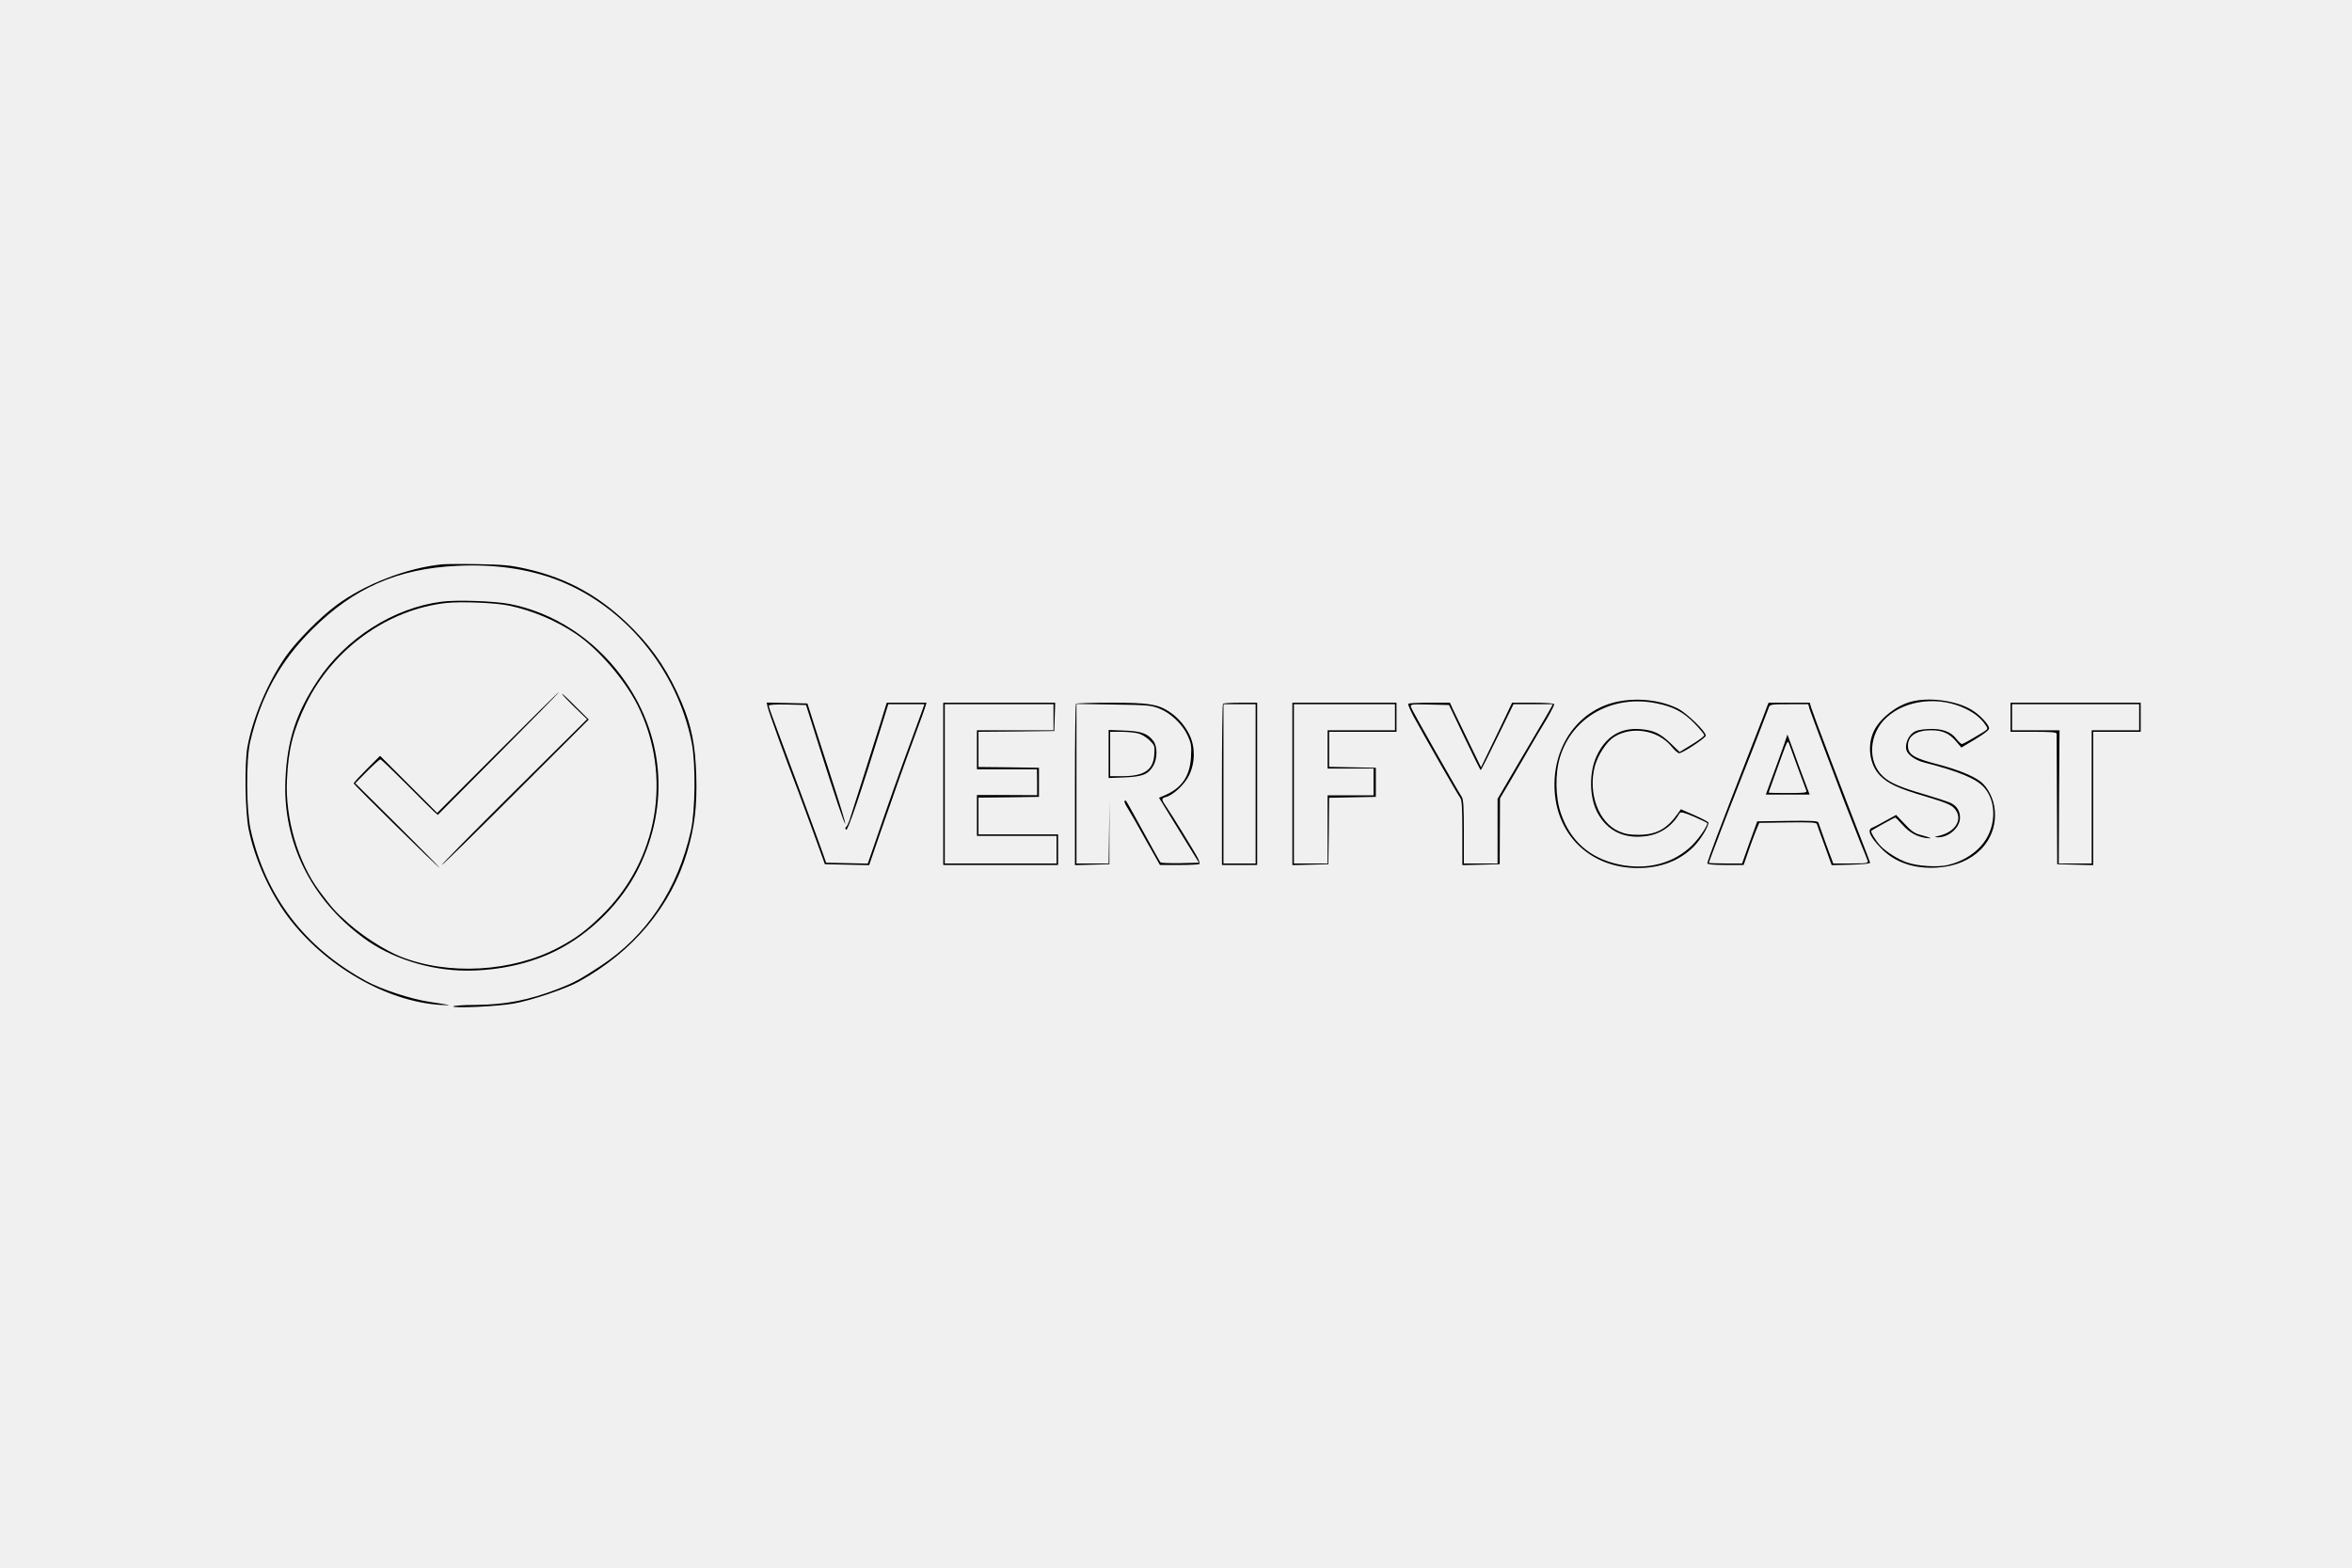
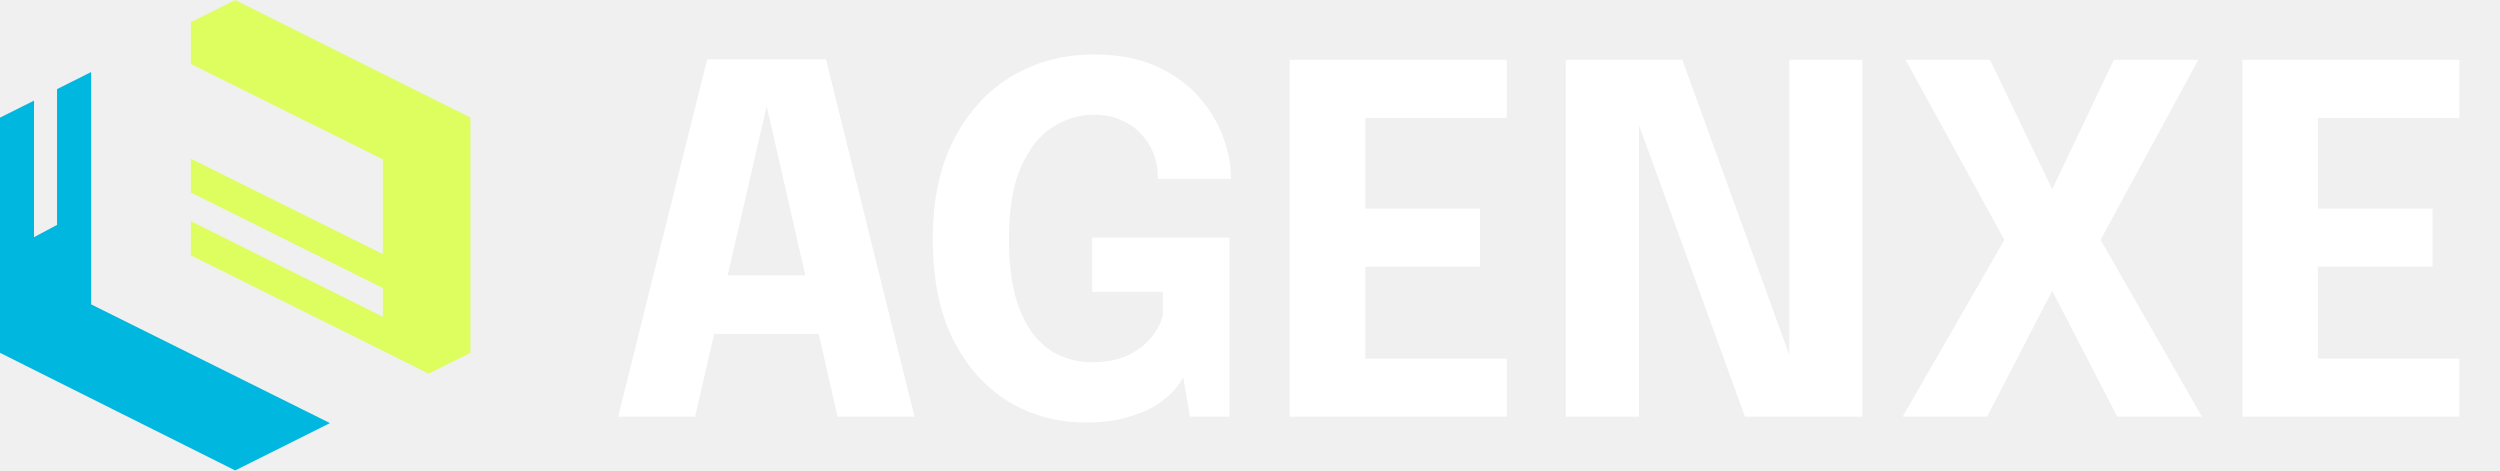
- <svg xmlns="http://www.w3.org/2000/svg" version="1.0" width="1536pt" height="1024pt" viewBox="0 0 1536 1024" preserveAspectRatio="xMidYMid meet">
-   <g transform="translate(0,1024) scale(0.1,-0.1)" fill="#000000" stroke="none">
-     <path d="M2890 6554 c-229 -22 -507 -129 -693 -267 -107 -79 -259 -233 -329 -332 -118 -168 -218 -405 -252 -593 -20 -108 -15 -429 8 -540 39 -192 138 -411 254 -567 241 -323 643 -556 998 -579 86 -5 79 -3 -71 20 -125 19 -315 82 -414 136 -402 220 -656 553 -754 988 -29 133 -31 455 -3 575 69 295 197 528 406 735 271 270 558 396 945 414 241 12 461 -19 650 -91 442 -168 786 -583 882 -1063 27 -133 24 -443 -5 -575 -85 -383 -289 -688 -592 -886 -133 -87 -171 -108 -280 -150 -189 -72 -335 -101 -532 -103 -82 0 -148 -5 -148 -10 0 -13 291 0 395 19 114 20 340 96 425 143 355 196 603 493 708 848 49 164 65 302 59 499 -6 199 -31 323 -95 475 -81 191 -177 339 -314 478 -207 211 -426 335 -703 397 -102 23 -148 27 -310 30 -104 2 -210 1 -235 -1z" />
-     <path d="M2885 6310 c-314 -40 -626 -238 -809 -513 -143 -215 -201 -392 -212 -652 -18 -404 166 -777 508 -1030 180 -134 436 -215 676 -215 209 0 413 45 582 129 224 111 429 315 539 537 209 421 167 887 -114 1262 -181 243 -443 412 -727 467 -98 19 -344 28 -443 15z m435 -25 c156 -32 311 -98 442 -186 145 -98 316 -296 401 -464 231 -462 136 -1016 -237 -1378 -101 -98 -169 -148 -277 -205 -304 -162 -726 -185 -1039 -58 -99 41 -239 130 -335 215 -85 75 -104 97 -191 213 -139 189 -222 474 -210 723 9 201 40 324 126 500 176 357 529 612 910 656 96 11 324 2 410 -16z" />
-     <path d="M3250 5325 l-395 -395 -187 187 -186 186 -86 -86 c-47 -47 -86 -89 -86 -94 0 -8 547 -546 560 -551 5 -2 -117 122 -271 275 l-279 277 77 78 c43 43 82 78 87 78 5 0 79 -71 165 -157 86 -87 169 -169 183 -182 l27 -24 399 402 c219 220 396 401 393 401 -4 0 -184 -178 -401 -395z" />
-     <path d="M3670 5708 c0 -4 37 -43 82 -87 l82 -79 -480 -476 c-263 -261 -474 -476 -469 -476 6 0 224 214 485 475 l475 475 -88 87 c-48 49 -87 85 -87 81z" />
-     <path d="M10580 5660 c-268 -47 -446 -293 -427 -589 19 -296 242 -501 543 -501 149 0 273 48 365 140 47 47 104 143 95 159 -3 4 -44 26 -92 47 l-87 38 -16 -23 c-74 -106 -142 -143 -259 -144 -59 0 -89 5 -130 23 -132 57 -203 248 -157 424 19 72 76 160 124 191 115 75 288 47 376 -60 20 -25 43 -45 51 -45 22 0 174 100 174 115 0 27 -123 146 -181 176 -106 53 -248 72 -379 49z m243 -15 c107 -22 172 -57 243 -130 35 -36 64 -71 64 -78 -1 -6 -37 -34 -81 -60 l-80 -49 -59 57 c-69 65 -108 84 -194 92 -132 12 -229 -47 -289 -175 -50 -108 -48 -268 4 -368 65 -122 176 -176 322 -155 92 13 167 65 216 149 7 11 26 6 95 -23 47 -21 86 -39 86 -42 0 -20 -53 -98 -99 -144 -120 -119 -294 -165 -481 -125 -188 41 -314 152 -376 332 -37 105 -39 262 -6 369 81 264 348 411 635 350z" />
-     <path d="M12479 5656 c-95 -25 -198 -106 -239 -186 -49 -96 -32 -226 39 -297 53 -53 118 -83 301 -137 127 -38 160 -52 183 -76 60 -66 12 -153 -99 -179 -33 -8 -35 -9 -11 -10 72 -3 147 63 147 128 0 43 -20 75 -58 95 -15 8 -93 33 -172 57 -157 45 -229 76 -273 118 -104 96 -92 281 25 386 127 115 342 139 514 56 61 -30 102 -63 131 -107 19 -29 25 -23 -79 -84 -36 -22 -71 -40 -76 -40 -5 0 -21 15 -36 34 -36 48 -97 69 -185 64 -51 -3 -78 -9 -98 -24 -33 -24 -53 -77 -43 -113 8 -31 59 -67 114 -81 228 -58 343 -106 395 -165 86 -99 76 -274 -23 -382 -54 -60 -130 -103 -215 -123 -66 -16 -196 -8 -266 16 -58 20 -139 70 -176 111 -30 32 -65 90 -58 96 8 8 151 87 156 87 3 0 23 -20 45 -45 47 -53 95 -80 158 -89 48 -6 32 2 -47 23 -30 8 -56 27 -95 70 l-55 58 -69 -38 c-38 -22 -77 -42 -86 -45 -37 -13 -17 -59 57 -135 89 -92 214 -135 365 -126 236 13 396 173 377 376 -6 72 -45 149 -93 186 -50 38 -149 78 -274 111 -163 42 -200 65 -200 124 0 63 56 100 150 100 76 0 119 -19 165 -73 l34 -40 90 54 c58 35 91 60 91 71 0 25 -63 92 -117 123 -101 60 -278 83 -394 51z" />
-     <path d="M5013 5622 c5 -27 116 -333 202 -557 18 -49 57 -153 85 -230 28 -77 59 -162 69 -190 l18 -50 144 -3 145 -3 63 183 c95 274 164 469 235 661 35 94 67 182 70 195 l7 22 -130 0 -130 0 -41 -132 c-44 -141 -184 -579 -203 -638 -7 -19 -16 -38 -22 -42 -6 -5 -6 -11 1 -18 10 -10 95 240 234 688 l41 132 118 0 118 0 -22 -62 c-13 -35 -49 -133 -80 -218 -57 -154 -135 -373 -222 -628 l-46 -133 -136 3 -136 3 -19 55 c-26 75 -203 554 -287 777 -38 101 -69 187 -69 193 0 7 42 10 122 8 l122 -3 82 -260 c105 -332 174 -535 174 -514 0 9 -31 113 -69 230 -38 118 -94 291 -124 384 l-54 170 -133 3 -133 3 6 -29z" />
-     <path d="M6160 5120 l0 -530 375 0 375 0 0 100 0 100 -260 0 -260 0 0 120 0 120 198 2 197 3 0 95 0 95 -197 3 -198 2 0 115 0 115 248 2 247 3 3 93 3 92 -366 0 -365 0 0 -530z m720 435 l0 -85 -250 0 -250 0 0 -127 0 -128 196 0 196 0 1 -84 0 -85 -197 1 -196 0 0 -133 0 -134 260 0 260 0 0 -90 0 -90 -365 0 -365 0 0 520 0 520 355 0 355 0 0 -85z" />
-     <path d="M7027 5643 c-4 -3 -7 -242 -7 -530 l0 -524 113 3 112 3 0 210 1 210 -3 -207 -3 -208 -105 0 -105 0 0 521 0 521 243 -4 c224 -3 246 -5 300 -27 73 -29 150 -102 184 -177 22 -49 25 -66 21 -138 -7 -124 -58 -200 -165 -248 l-44 -19 20 -32 c11 -18 69 -113 130 -212 l111 -180 -122 -3 c-67 -1 -125 1 -129 5 -4 4 -29 49 -56 98 -76 138 -165 300 -169 304 -2 2 -7 2 -10 -1 -3 -4 5 -23 19 -45 13 -21 48 -81 77 -133 29 -52 71 -128 94 -167 l41 -73 126 0 c69 0 128 3 132 6 3 4 -1 21 -10 38 -20 40 -176 293 -214 348 -25 36 -24 45 5 52 48 12 123 83 152 143 40 83 40 185 2 263 -31 64 -80 118 -138 155 -73 46 -134 55 -375 55 -122 0 -225 -3 -228 -7z" />
-     <path d="M7987 5643 c-4 -3 -7 -242 -7 -530 l0 -523 115 0 115 0 0 530 0 530 -108 0 c-60 0 -112 -3 -115 -7z m213 -523 l0 -520 -105 0 -105 0 0 520 0 520 105 0 105 0 0 -520z" />
-     <path d="M8440 5120 l0 -531 118 3 117 3 3 217 2 217 153 3 152 3 0 95 0 95 -152 3 -153 3 0 114 0 115 220 0 220 0 0 95 0 95 -340 0 -340 0 0 -530z m670 435 l0 -85 -220 0 -220 0 0 -125 0 -125 150 0 150 0 0 -87 0 -88 -150 0 -150 0 0 -222 0 -223 -110 0 -110 0 0 520 0 520 330 0 330 0 0 -85z" />
-     <path d="M9197 5643 c-4 -3 12 -40 34 -82 90 -164 292 -517 305 -532 11 -12 14 -63 14 -228 l0 -212 122 3 122 3 1 215 1 215 74 125 c40 69 98 168 128 220 30 52 65 111 77 130 37 59 75 130 75 140 0 6 -56 10 -137 10 l-138 0 -37 -78 c-20 -42 -65 -137 -101 -210 l-65 -134 -82 169 c-45 92 -91 187 -102 211 l-19 42 -133 0 c-73 0 -136 -3 -139 -7z m367 -220 c56 -117 103 -213 106 -213 3 0 52 97 109 215 l105 215 128 0 129 0 -12 -22 c-13 -25 -13 -25 -213 -364 l-136 -232 0 -211 0 -211 -110 0 -110 0 0 208 c0 159 -3 212 -14 227 -27 40 -325 565 -331 585 -6 20 -4 21 121 18 l127 -3 101 -212z" />
-     <path d="M11539 5623 c-5 -16 -23 -62 -39 -103 -189 -484 -237 -608 -289 -746 -34 -89 -61 -167 -61 -173 0 -7 38 -11 119 -11 l118 0 27 78 c14 42 37 104 50 137 l25 60 186 3 c143 2 186 0 190 -10 2 -7 25 -71 51 -141 l46 -128 127 3 c77 2 125 7 124 13 -1 6 -30 80 -63 165 -107 273 -312 814 -322 848 l-9 32 -135 0 -134 0 -11 -27z m279 -15 c6 -18 46 -127 90 -243 44 -115 107 -282 140 -370 34 -88 80 -205 102 -260 23 -55 44 -108 47 -117 5 -16 -5 -18 -110 -18 l-115 0 -10 28 c-12 28 -80 218 -87 240 -4 10 -49 12 -202 10 l-197 -3 -50 -137 -49 -138 -109 0 c-59 0 -108 2 -108 4 0 8 132 352 217 566 47 118 103 262 125 320 22 58 44 115 49 128 8 21 13 22 133 22 l125 0 9 -32z" />
-     <path d="M11648 5369 c-14 -41 -46 -129 -71 -196 l-45 -123 143 0 143 0 -35 93 c-19 50 -52 139 -72 196 l-38 103 -25 -73z m94 -147 c27 -74 52 -140 55 -148 4 -12 -16 -14 -121 -14 -69 0 -126 1 -126 3 0 1 11 31 24 67 13 36 41 113 62 172 36 98 40 105 48 80 5 -15 31 -87 58 -160z" />
-     <path d="M13130 5555 l0 -95 150 0 c113 0 150 -3 151 -12 0 -7 1 -202 2 -433 l2 -420 118 -3 117 -3 0 436 0 435 155 0 155 0 0 95 0 95 -425 0 -425 0 0 -95z m840 0 l0 -85 -155 0 -155 0 0 -435 0 -435 -107 0 -108 0 2 435 3 435 -155 0 -155 0 0 85 0 85 415 0 415 0 0 -85z" />
-     <path d="M7240 5315 l0 -157 103 4 c117 5 154 19 187 73 29 47 30 126 3 164 -38 50 -79 65 -190 69 l-103 4 0 -157z m195 134 c21 -6 54 -26 73 -45 33 -33 34 -37 30 -94 -7 -100 -65 -139 -205 -140 l-83 0 0 145 0 145 73 0 c39 0 90 -5 112 -11z" />
-   </g>
+ <svg xmlns="http://www.w3.org/2000/svg" width="186" height="35" viewBox="0 0 186 35" fill="none">
+   <path d="M45.99 31L52.614 4.414H61.452L68.04 31H62.316L57.024 7.816H57.06L51.714 31H45.99ZM50.742 24.844V20.488H63.342V24.844H50.742ZM80.756 31.432C78.656 31.432 76.742 30.91 75.014 29.866C73.298 28.81 71.93 27.274 70.91 25.258C69.902 23.23 69.398 20.74 69.398 17.788C69.398 14.848 69.932 12.358 71 10.318C72.068 8.278 73.502 6.724 75.302 5.656C77.114 4.588 79.136 4.054 81.368 4.054C83.228 4.054 84.8 4.354 86.084 4.954C87.38 5.554 88.43 6.322 89.234 7.258C90.05 8.194 90.644 9.184 91.016 10.228C91.388 11.26 91.574 12.214 91.574 13.09C91.574 13.126 91.574 13.162 91.574 13.198C91.574 13.234 91.574 13.27 91.574 13.306H86.138C86.138 13.27 86.138 13.234 86.138 13.198C86.138 13.162 86.138 13.126 86.138 13.09C86.138 12.538 86.036 11.992 85.832 11.452C85.628 10.9 85.322 10.408 84.914 9.976C84.518 9.544 84.02 9.196 83.42 8.932C82.832 8.668 82.148 8.536 81.368 8.536C80.312 8.536 79.304 8.836 78.344 9.436C77.384 10.036 76.598 11.014 75.986 12.37C75.374 13.714 75.068 15.52 75.068 17.788C75.068 19.516 75.236 20.968 75.572 22.144C75.92 23.32 76.382 24.262 76.958 24.97C77.534 25.666 78.188 26.17 78.92 26.482C79.664 26.794 80.432 26.95 81.224 26.95C82.316 26.95 83.228 26.77 83.96 26.41C84.704 26.038 85.286 25.582 85.706 25.042C86.126 24.502 86.396 23.968 86.516 23.44V21.712H81.26V17.68H91.466V31H88.532L88.028 28.066C87.932 28.294 87.728 28.594 87.416 28.966C87.104 29.338 86.66 29.716 86.084 30.1C85.52 30.472 84.794 30.784 83.906 31.036C83.03 31.3 81.98 31.432 80.756 31.432ZM99.054 8.77L101.574 6.106V17.104L100.314 15.52H110.106V19.84H100.314L101.574 18.256V29.344L99.054 26.68H112.104V31H95.958V4.45H112.104V8.77H99.054ZM121.943 31H116.489V4.45H125.165L134.057 28.984L133.121 29.218V4.45H138.557V31H129.827L120.935 6.538L121.943 6.304V31ZM150.414 15.61L150.378 20.128L141.774 4.45H148.056L153.798 16.402H151.584L157.272 4.45H163.554L155.04 20.128L155.004 15.61L163.824 31H157.524L151.494 19.336H153.87L147.84 31H141.558L150.414 15.61ZM169.929 8.77L172.449 6.106V17.104L171.189 15.52H180.981V19.84H171.189L172.449 18.256V29.344L169.929 26.68H182.979V31H166.833V4.45H182.979V8.77H169.929Z" fill="white" />
+   <path fill-rule="evenodd" clip-rule="evenodd" d="M6.779 22.645L24.548 31.477L17.498 35L8.747 30.627L0 26.25V17.5V8.75L2.531 7.485V17.642L4.244 16.732V6.628L6.779 5.36V22.645Z" fill="#00B7DF" />
+   <path fill-rule="evenodd" clip-rule="evenodd" d="M28.482 18.904V11.855L14.199 4.761V1.652L17.498 0L26.249 4.377L28.482 5.492L35 8.75V17.5V26.25L31.9 27.799L28.482 26.097L14.199 18.999V16.457L28.482 23.568V21.43L14.199 14.322V11.809L28.482 18.904Z" fill="#DEFD5F" />
</svg>
